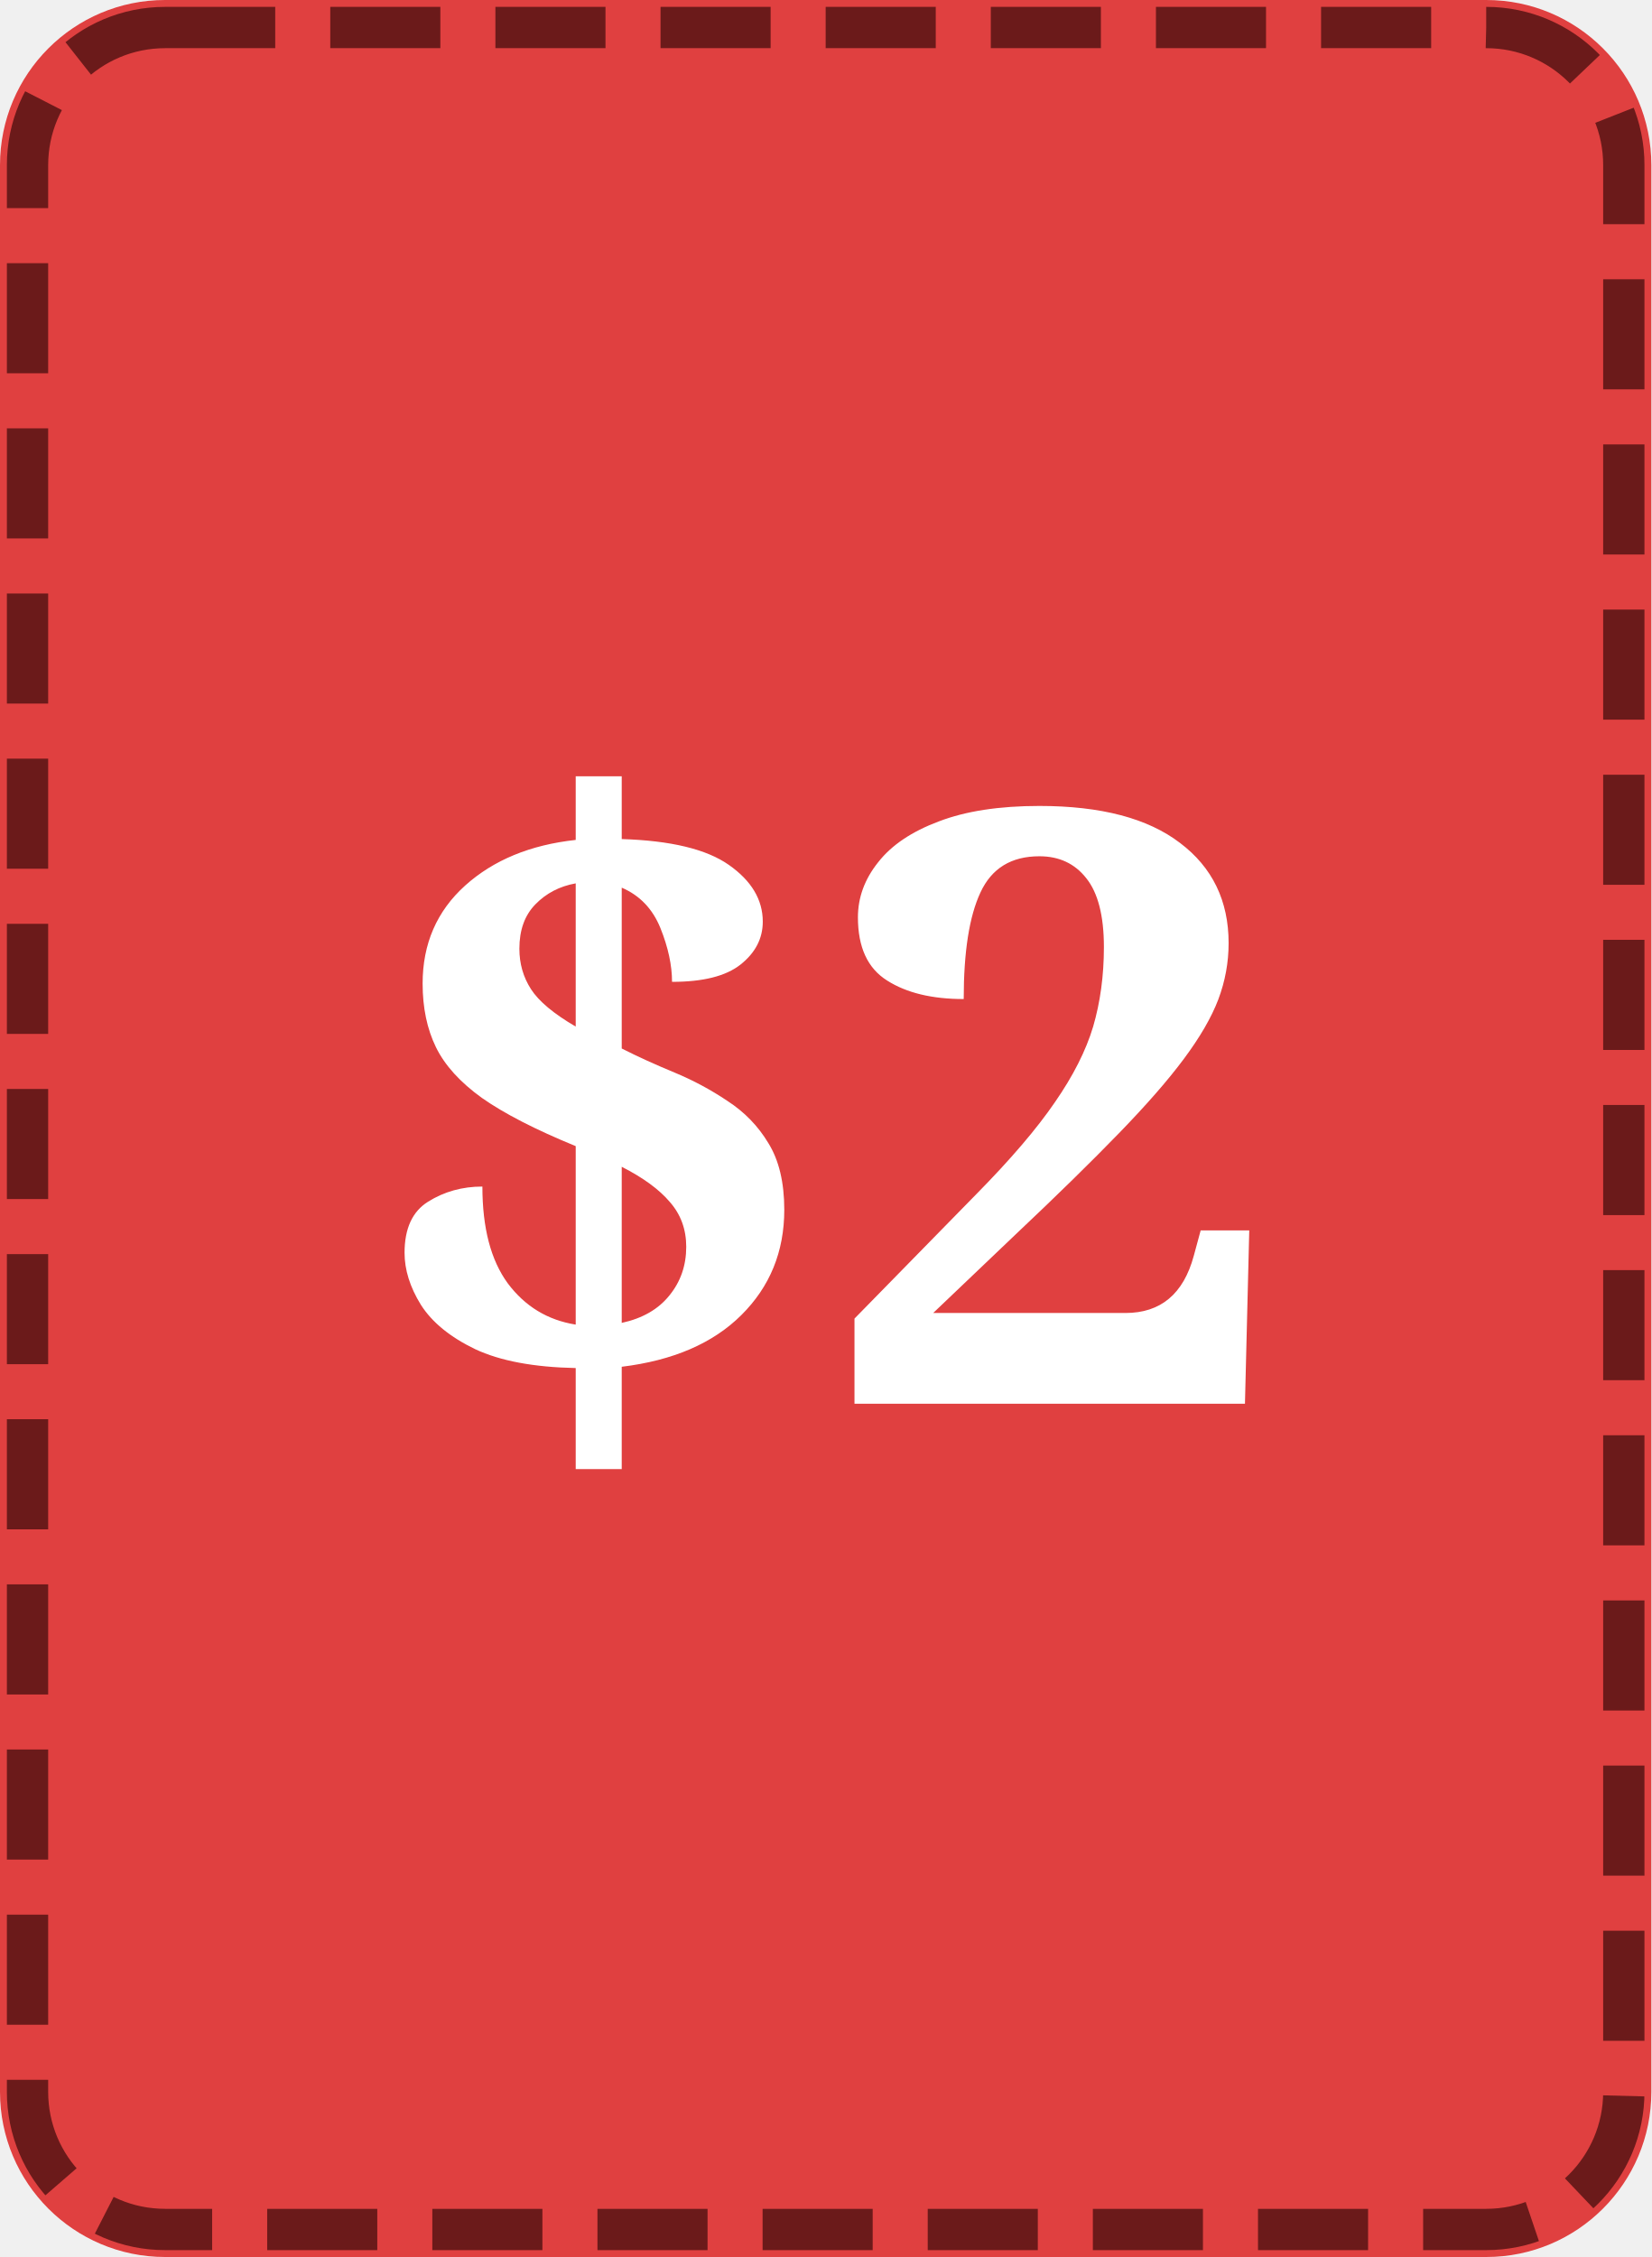
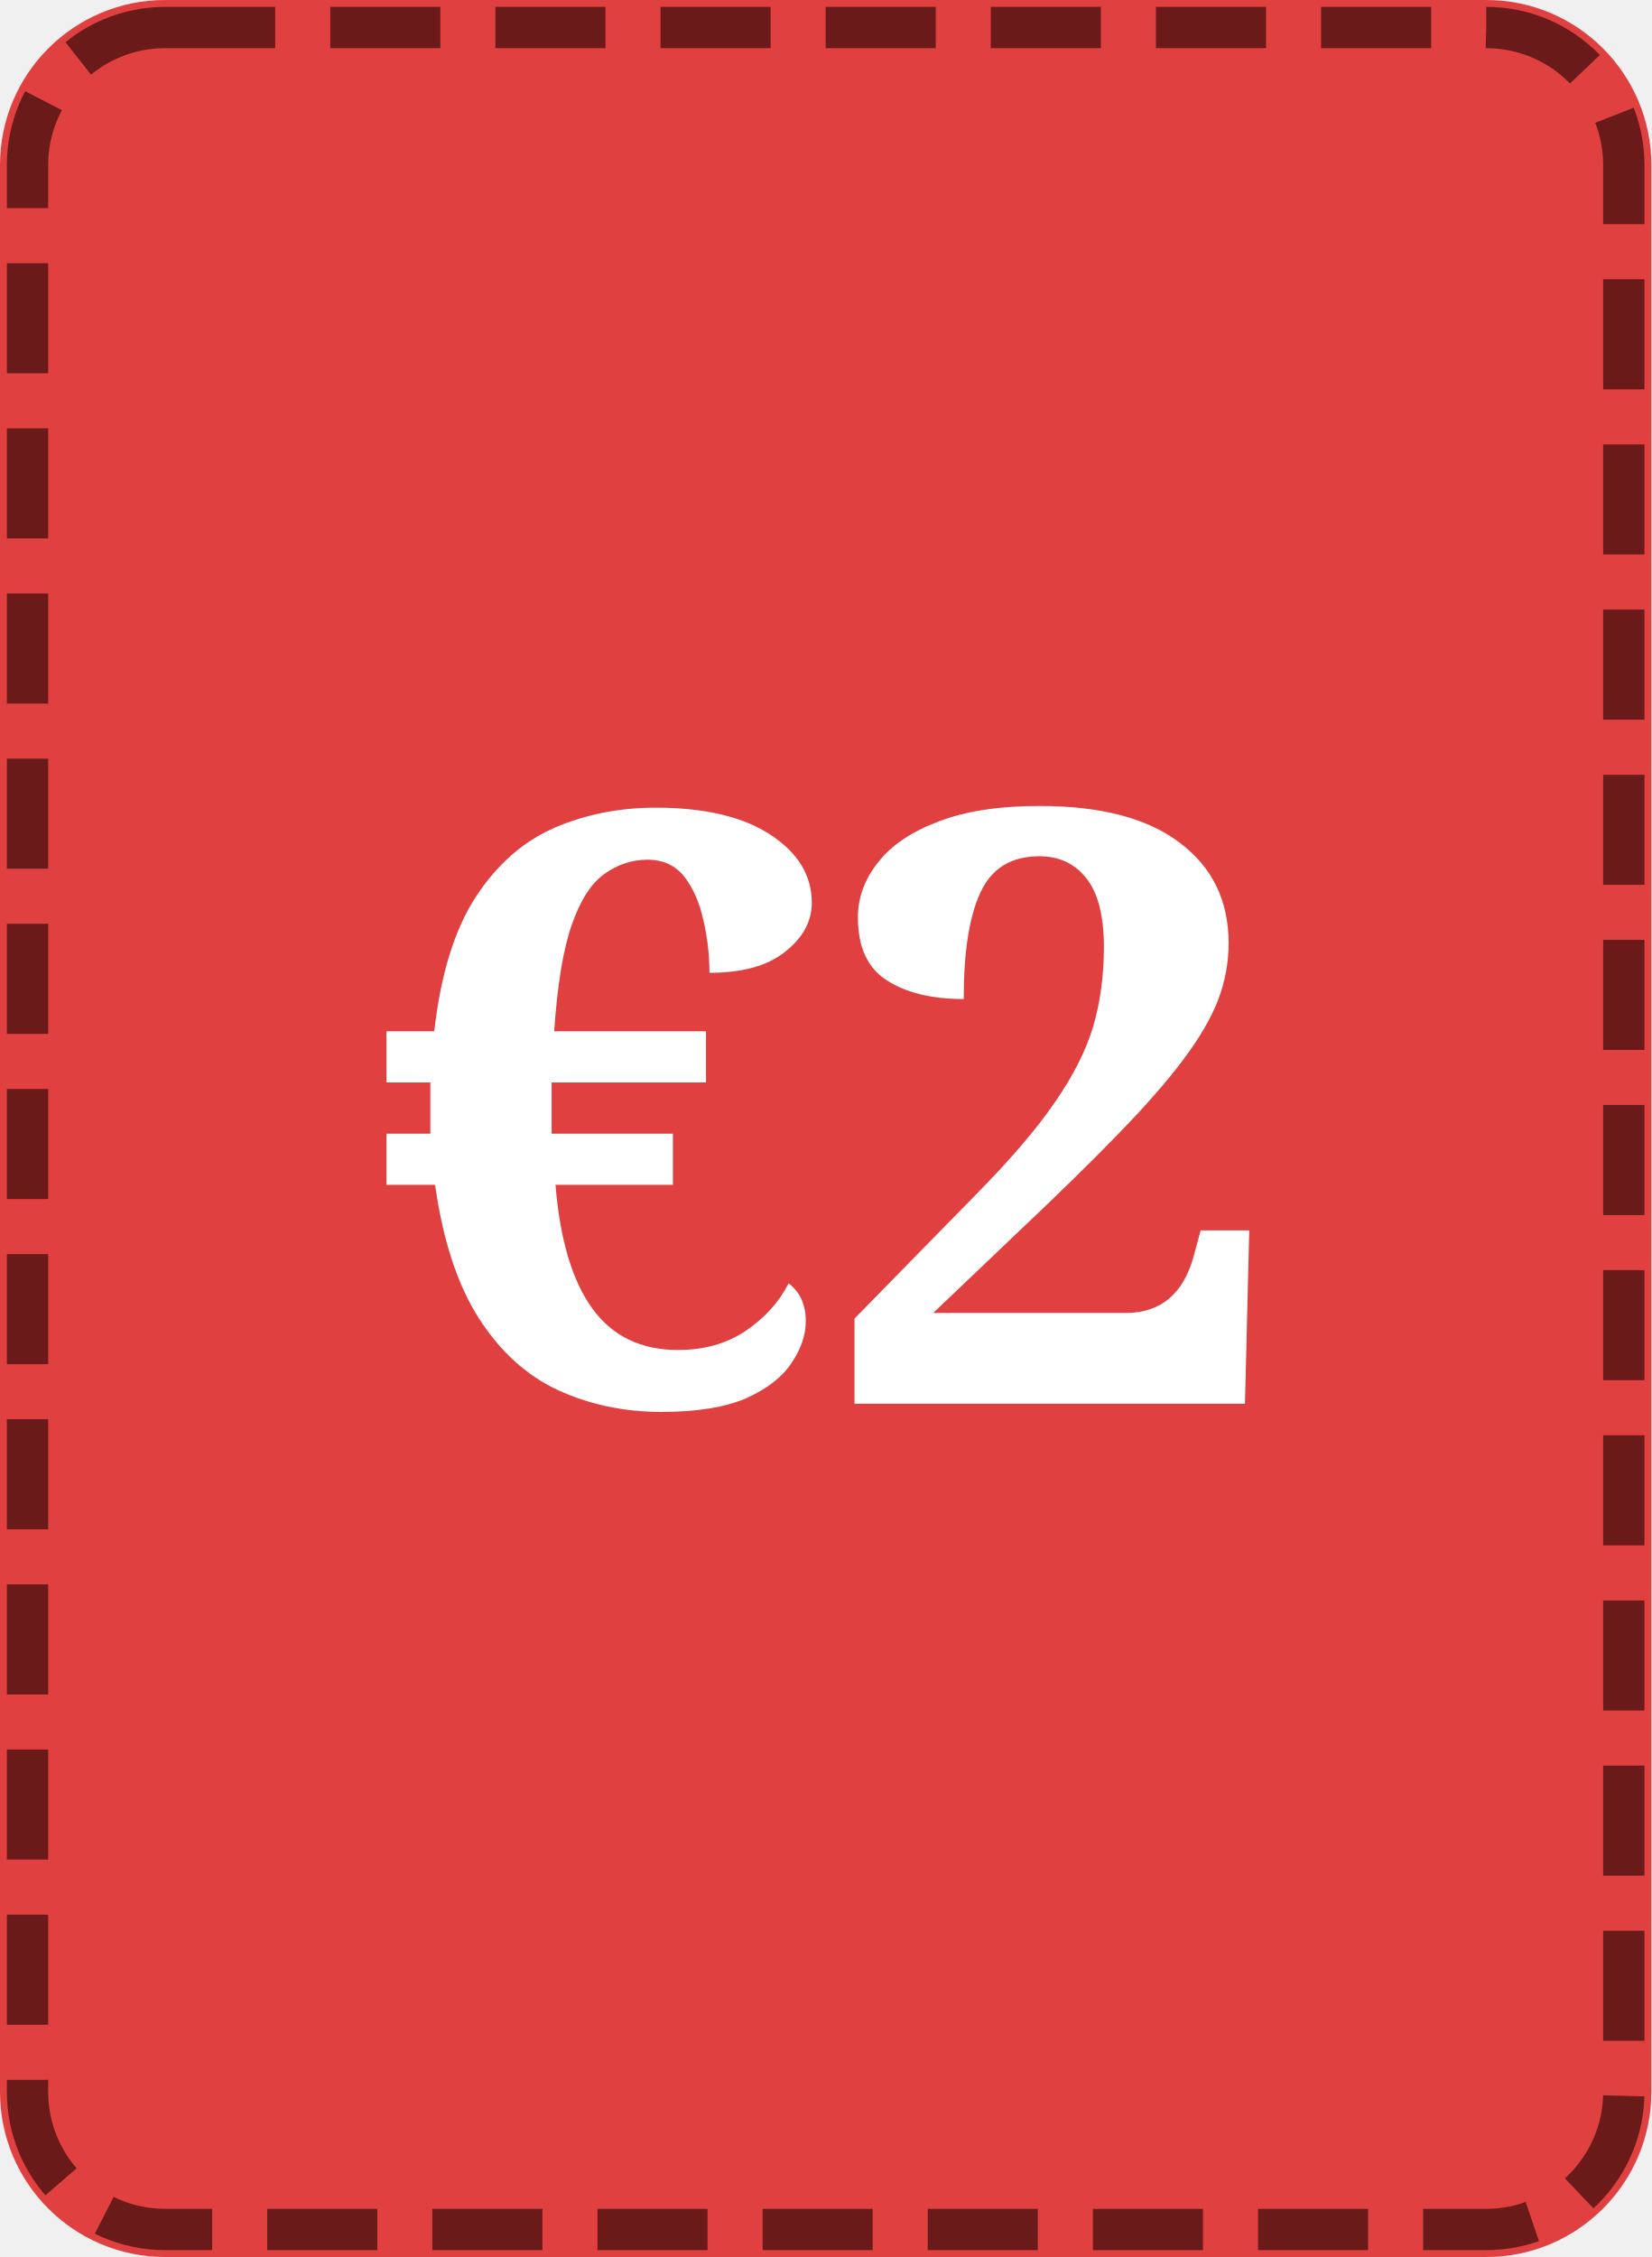
<svg xmlns="http://www.w3.org/2000/svg" width="60" height="82" viewBox="0 0 60 82">
  <rect width="60" height="82" rx="6" ry="6" fill="#e04040" />
  <rect x="1" y="1" width="58" height="80" rx="5" ry="5" fill="none" stroke="#6b1a1a" stroke-width="1.5" stroke-dasharray="4,2" />
-   <text x="30" y="51" font-family="serif" font-size="30" font-weight="bold" text-anchor="middle" fill="#ffffff">$2</text>
+   <text x="30" y="51" font-family="serif" font-size="30" font-weight="bold" text-anchor="middle" fill="#ffffff">€2</text>
</svg>
